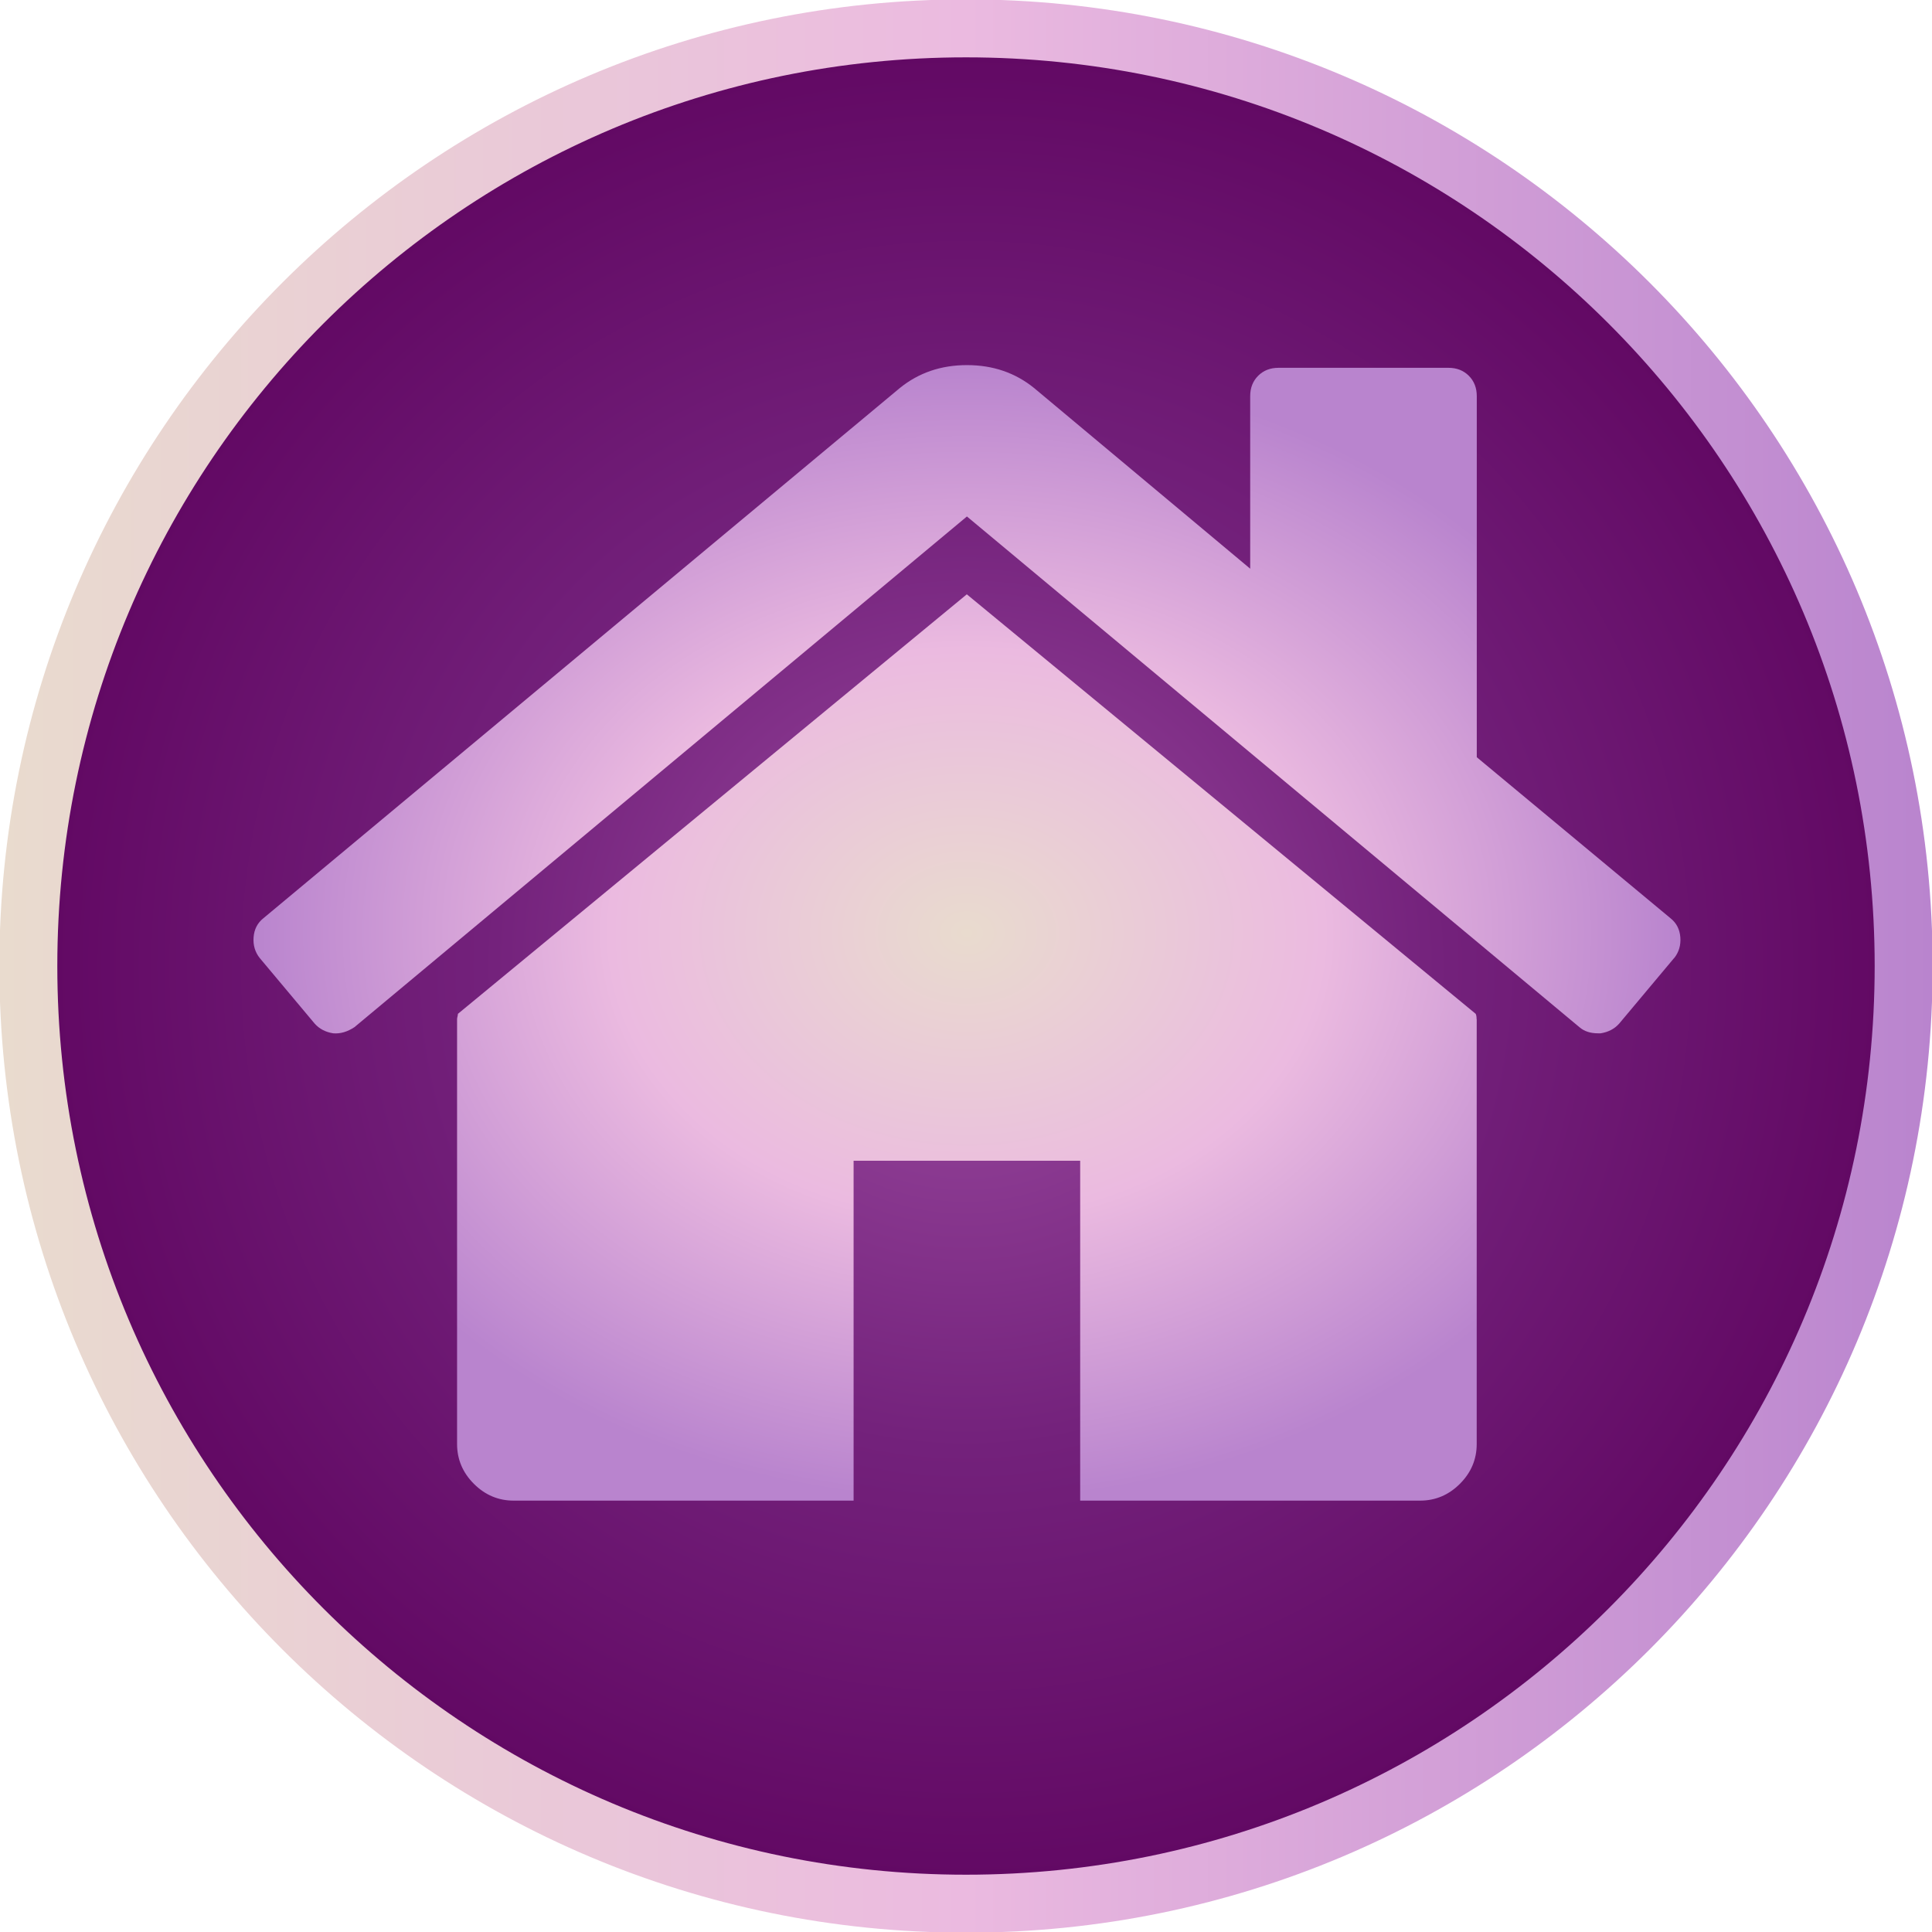
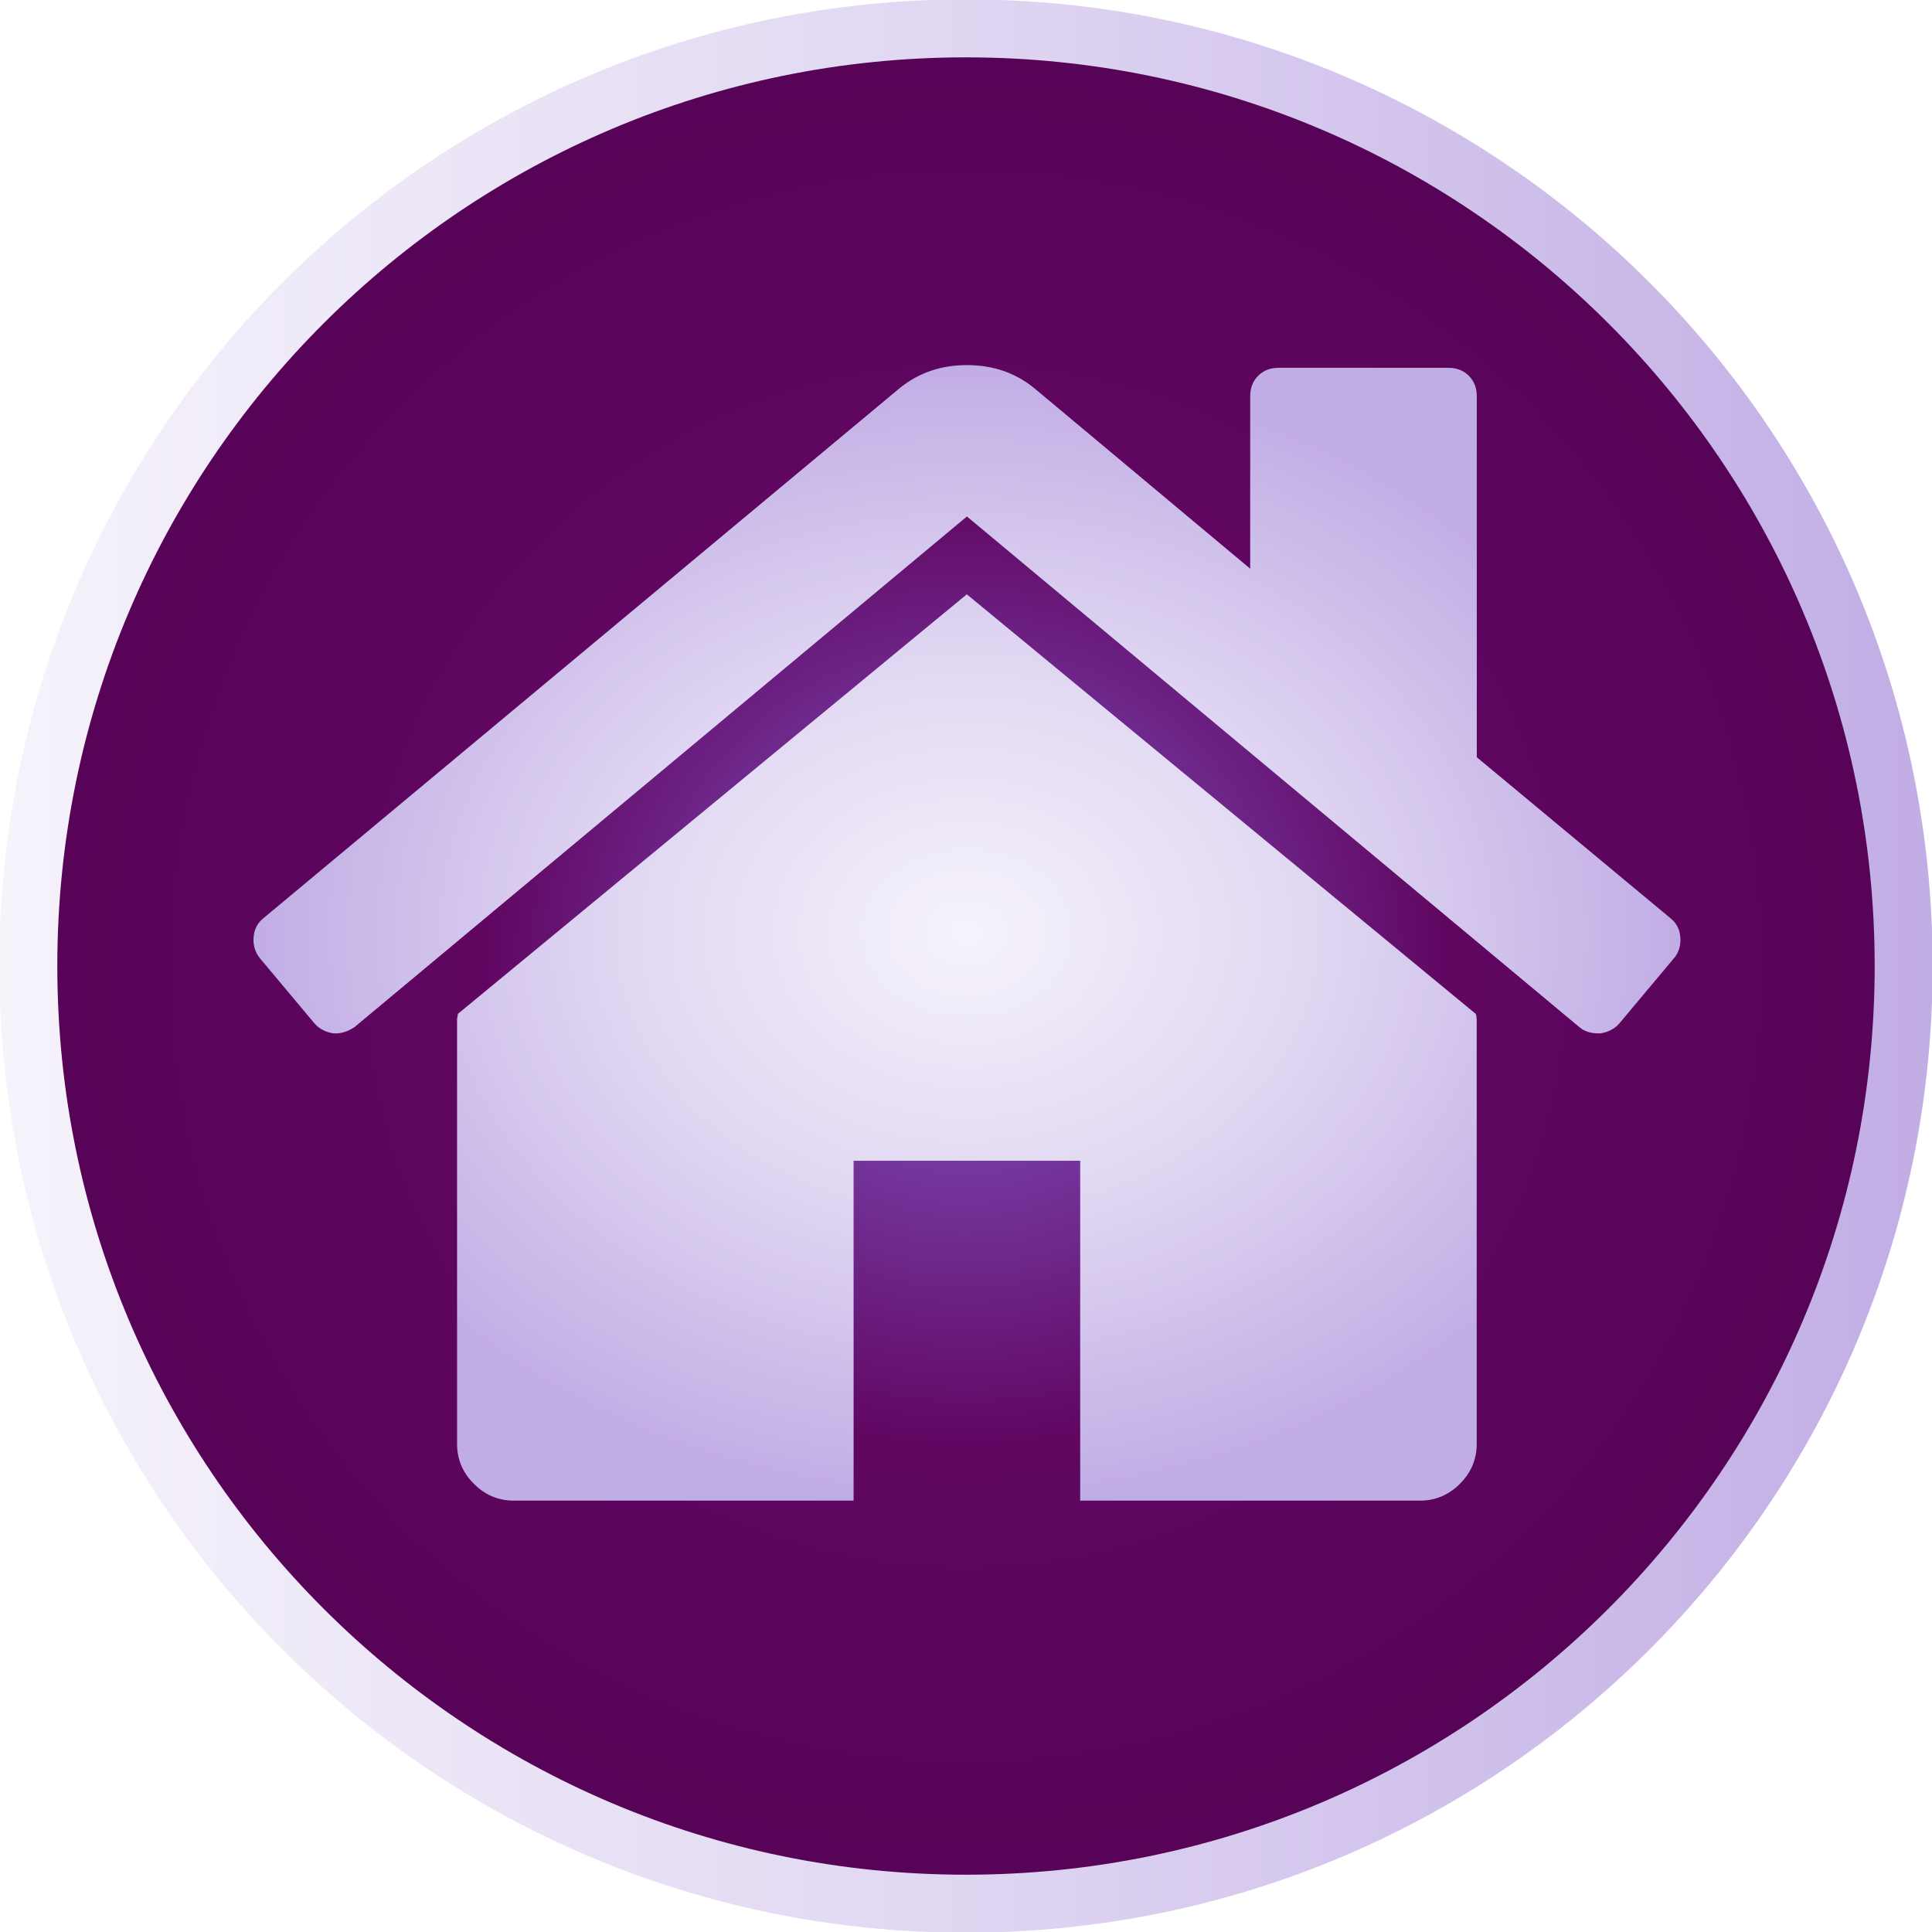
<svg xmlns="http://www.w3.org/2000/svg" xmlns:xlink="http://www.w3.org/1999/xlink" width="50" height="50" id="svg2" version="1.1">
  <defs id="defs4">
    <linearGradient id="linearGradient3764">
-       <stop style="stop-color:#e9dbce;stop-opacity:1;" offset="0" id="stop3766" />
-       <stop id="stop3772" offset="0.5" style="stop-color:#ebbae0;stop-opacity:1;" />
-       <stop style="stop-color:#b984ce;stop-opacity:1;" offset="1" id="stop3768" />
+       <stop style="stop-color:#f6f3fb;stop-opacity:1;" offset="0" id="stop3766" />
+       <stop id="stop3772" offset="0.5" style="stop-color:#e0d6f2;stop-opacity:1;" />
+       <stop style="stop-color:#c1ade5;stop-opacity:1;" offset="1" id="stop3768" />
    </linearGradient>
    <linearGradient id="linearGradient3752">
-       <stop style="stop-color:#9b4ba0;stop-opacity:1;" offset="0" id="stop3754" />
-       <stop id="stop3760" offset="0.5" style="stop-color:#73217b;stop-opacity:1;" />
-       <stop style="stop-color:#600661;stop-opacity:1;" offset="1" id="stop3756" />
+       <stop style="stop-color:#845bcb;stop-opacity:1;" offset="0" id="stop3754" />
+       <stop id="stop3760" offset="0.5" style="stop-color:#600661;stop-opacity:1;" />
+       <stop style="stop-color:#560357;stop-opacity:1;" offset="1" id="stop3756" />
    </linearGradient>
    <radialGradient xlink:href="#linearGradient3752" id="radialGradient3758" cx="52.654" cy="50.124" fx="52.654" fy="50.124" r="48.294" gradientUnits="userSpaceOnUse" />
    <radialGradient xlink:href="#linearGradient3764" id="radialGradient3770" cx="25.023" cy="1026.505" fx="25.023" fy="1026.505" r="18.464" gradientTransform="matrix(1,0,0,0.795795,0,209.6175)" gradientUnits="userSpaceOnUse" />
    <linearGradient xlink:href="#linearGradient3764" id="linearGradient3782" x1="4.361" y1="50.124" x2="100.948" y2="50.124" gradientUnits="userSpaceOnUse" />
  </defs>
  <g id="layer1" transform="translate(0,-1002.362)">
    <path style="fill:url(#radialGradient3758);fill-opacity:1;fill-rule:nonzero;stroke:url(#linearGradient3782);stroke-width:2.896;stroke-linecap:square;stroke-linejoin:miter;stroke-miterlimit:4;stroke-opacity:1;stroke-dasharray:none;stroke-dashoffset:0" id="path2985" d="m 99.5,50.124 c 0,25.872 -20.974,46.846 -46.846,46.846 -25.872,0 -46.846,-20.974 -46.846,-46.846 0,-25.872 20.974,-46.846 46.846,-46.846 25.872,0 46.846,20.974 46.846,46.846 z" transform="matrix(0.5180091,0,0,0.5180091,-2.275356,1001.398)" />
    <path id="path3759" d="m 38.217,1028.738 v 10.994 q 0,0.596 -0.435,1.031 -0.435,0.435 -1.031,0.435 h -8.796 v -8.796 h -5.864 v 8.796 h -8.796 q -0.596,0 -1.031,-0.435 -0.435,-0.435 -0.435,-1.031 v -10.994 q 0,-0.023 0.011,-0.069 0.011,-0.046 0.011,-0.069 l 13.17,-10.857 13.17,10.857 q 0.023,0.046 0.023,0.138 z m 5.108,-1.581 -1.42,1.695 q -0.183,0.206 -0.481,0.252 h -0.069 q -0.298,0 -0.481,-0.16 l -15.85,-13.216 -15.85,13.216 q -0.275,0.183 -0.55,0.16 -0.298,-0.046 -0.481,-0.252 l -1.42,-1.695 q -0.183,-0.229 -0.16,-0.538 0.023,-0.309 0.252,-0.492 l 16.469,-13.72 q 0.733,-0.596 1.741,-0.596 1.008,0 1.741,0.596 l 5.589,4.673 v -4.466 q 0,-0.321 0.206,-0.527 0.206,-0.206 0.527,-0.206 h 4.398 q 0.321,0 0.527,0.206 0.206,0.206 0.206,0.527 v 9.345 l 5.016,4.169 q 0.229,0.183 0.252,0.492 0.023,0.309 -0.16,0.538 z" style="fill:url(#radialGradient3770);fill-opacity:1" />
  </g>
</svg>
